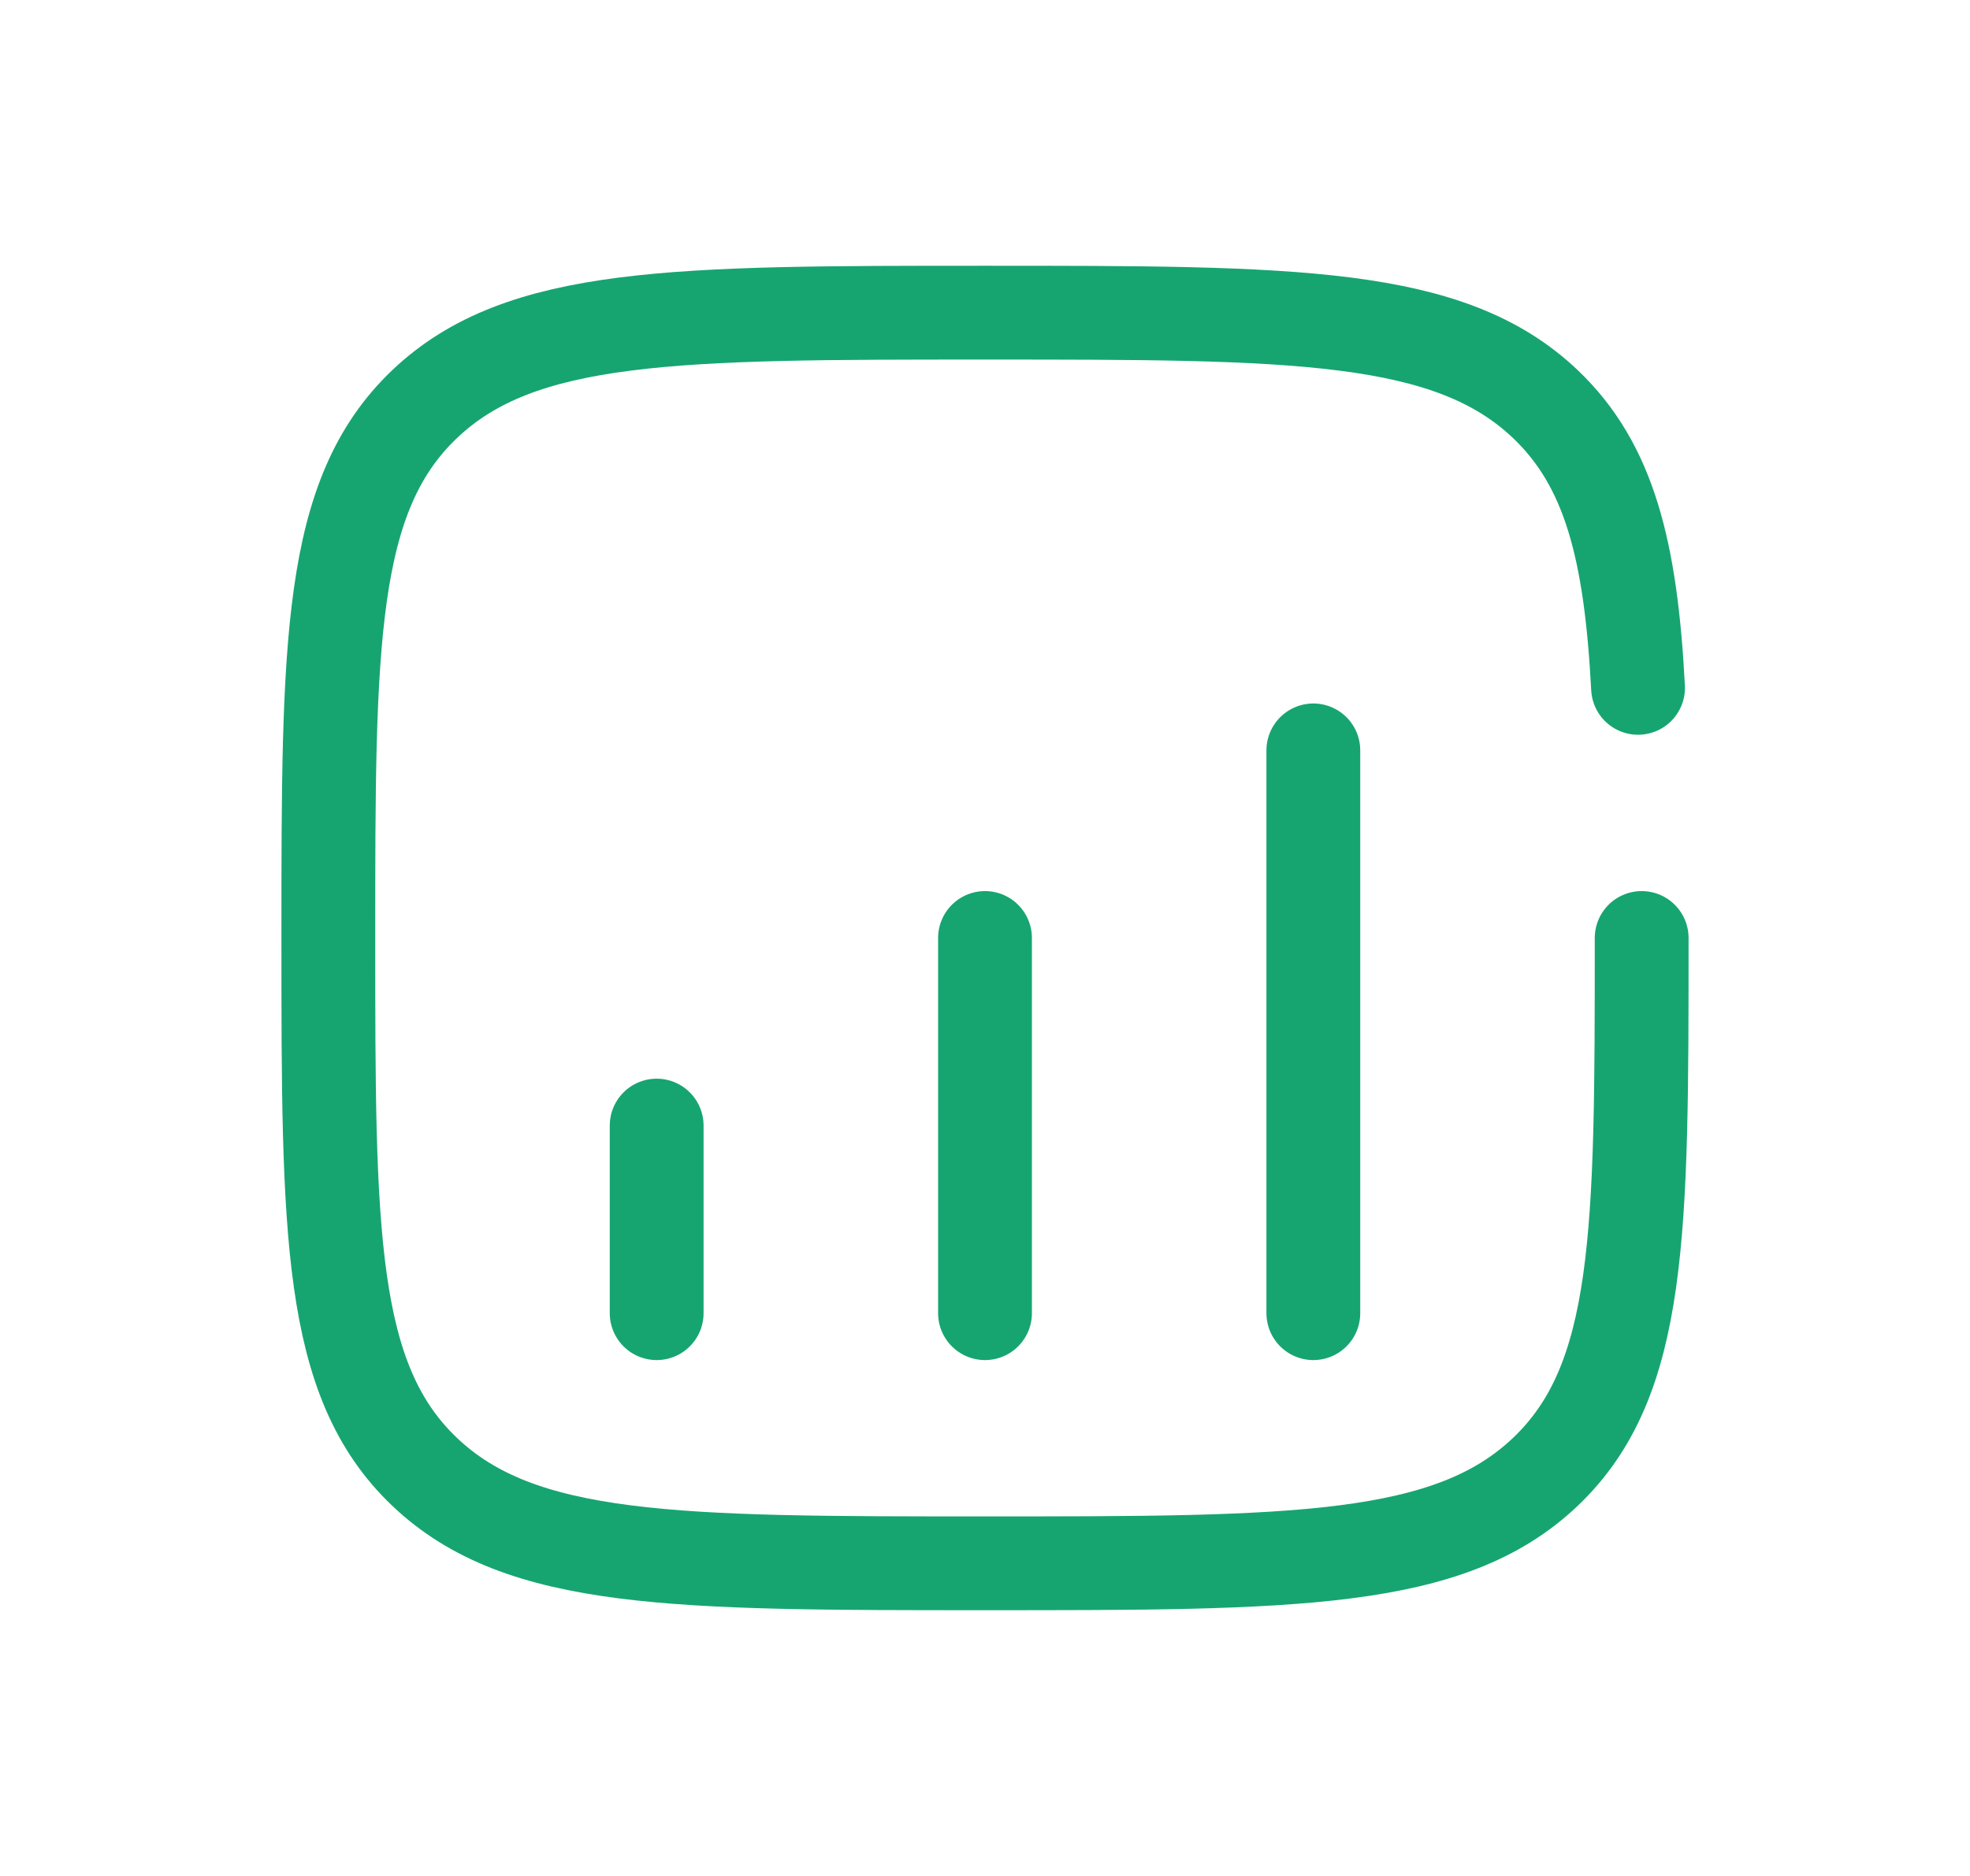
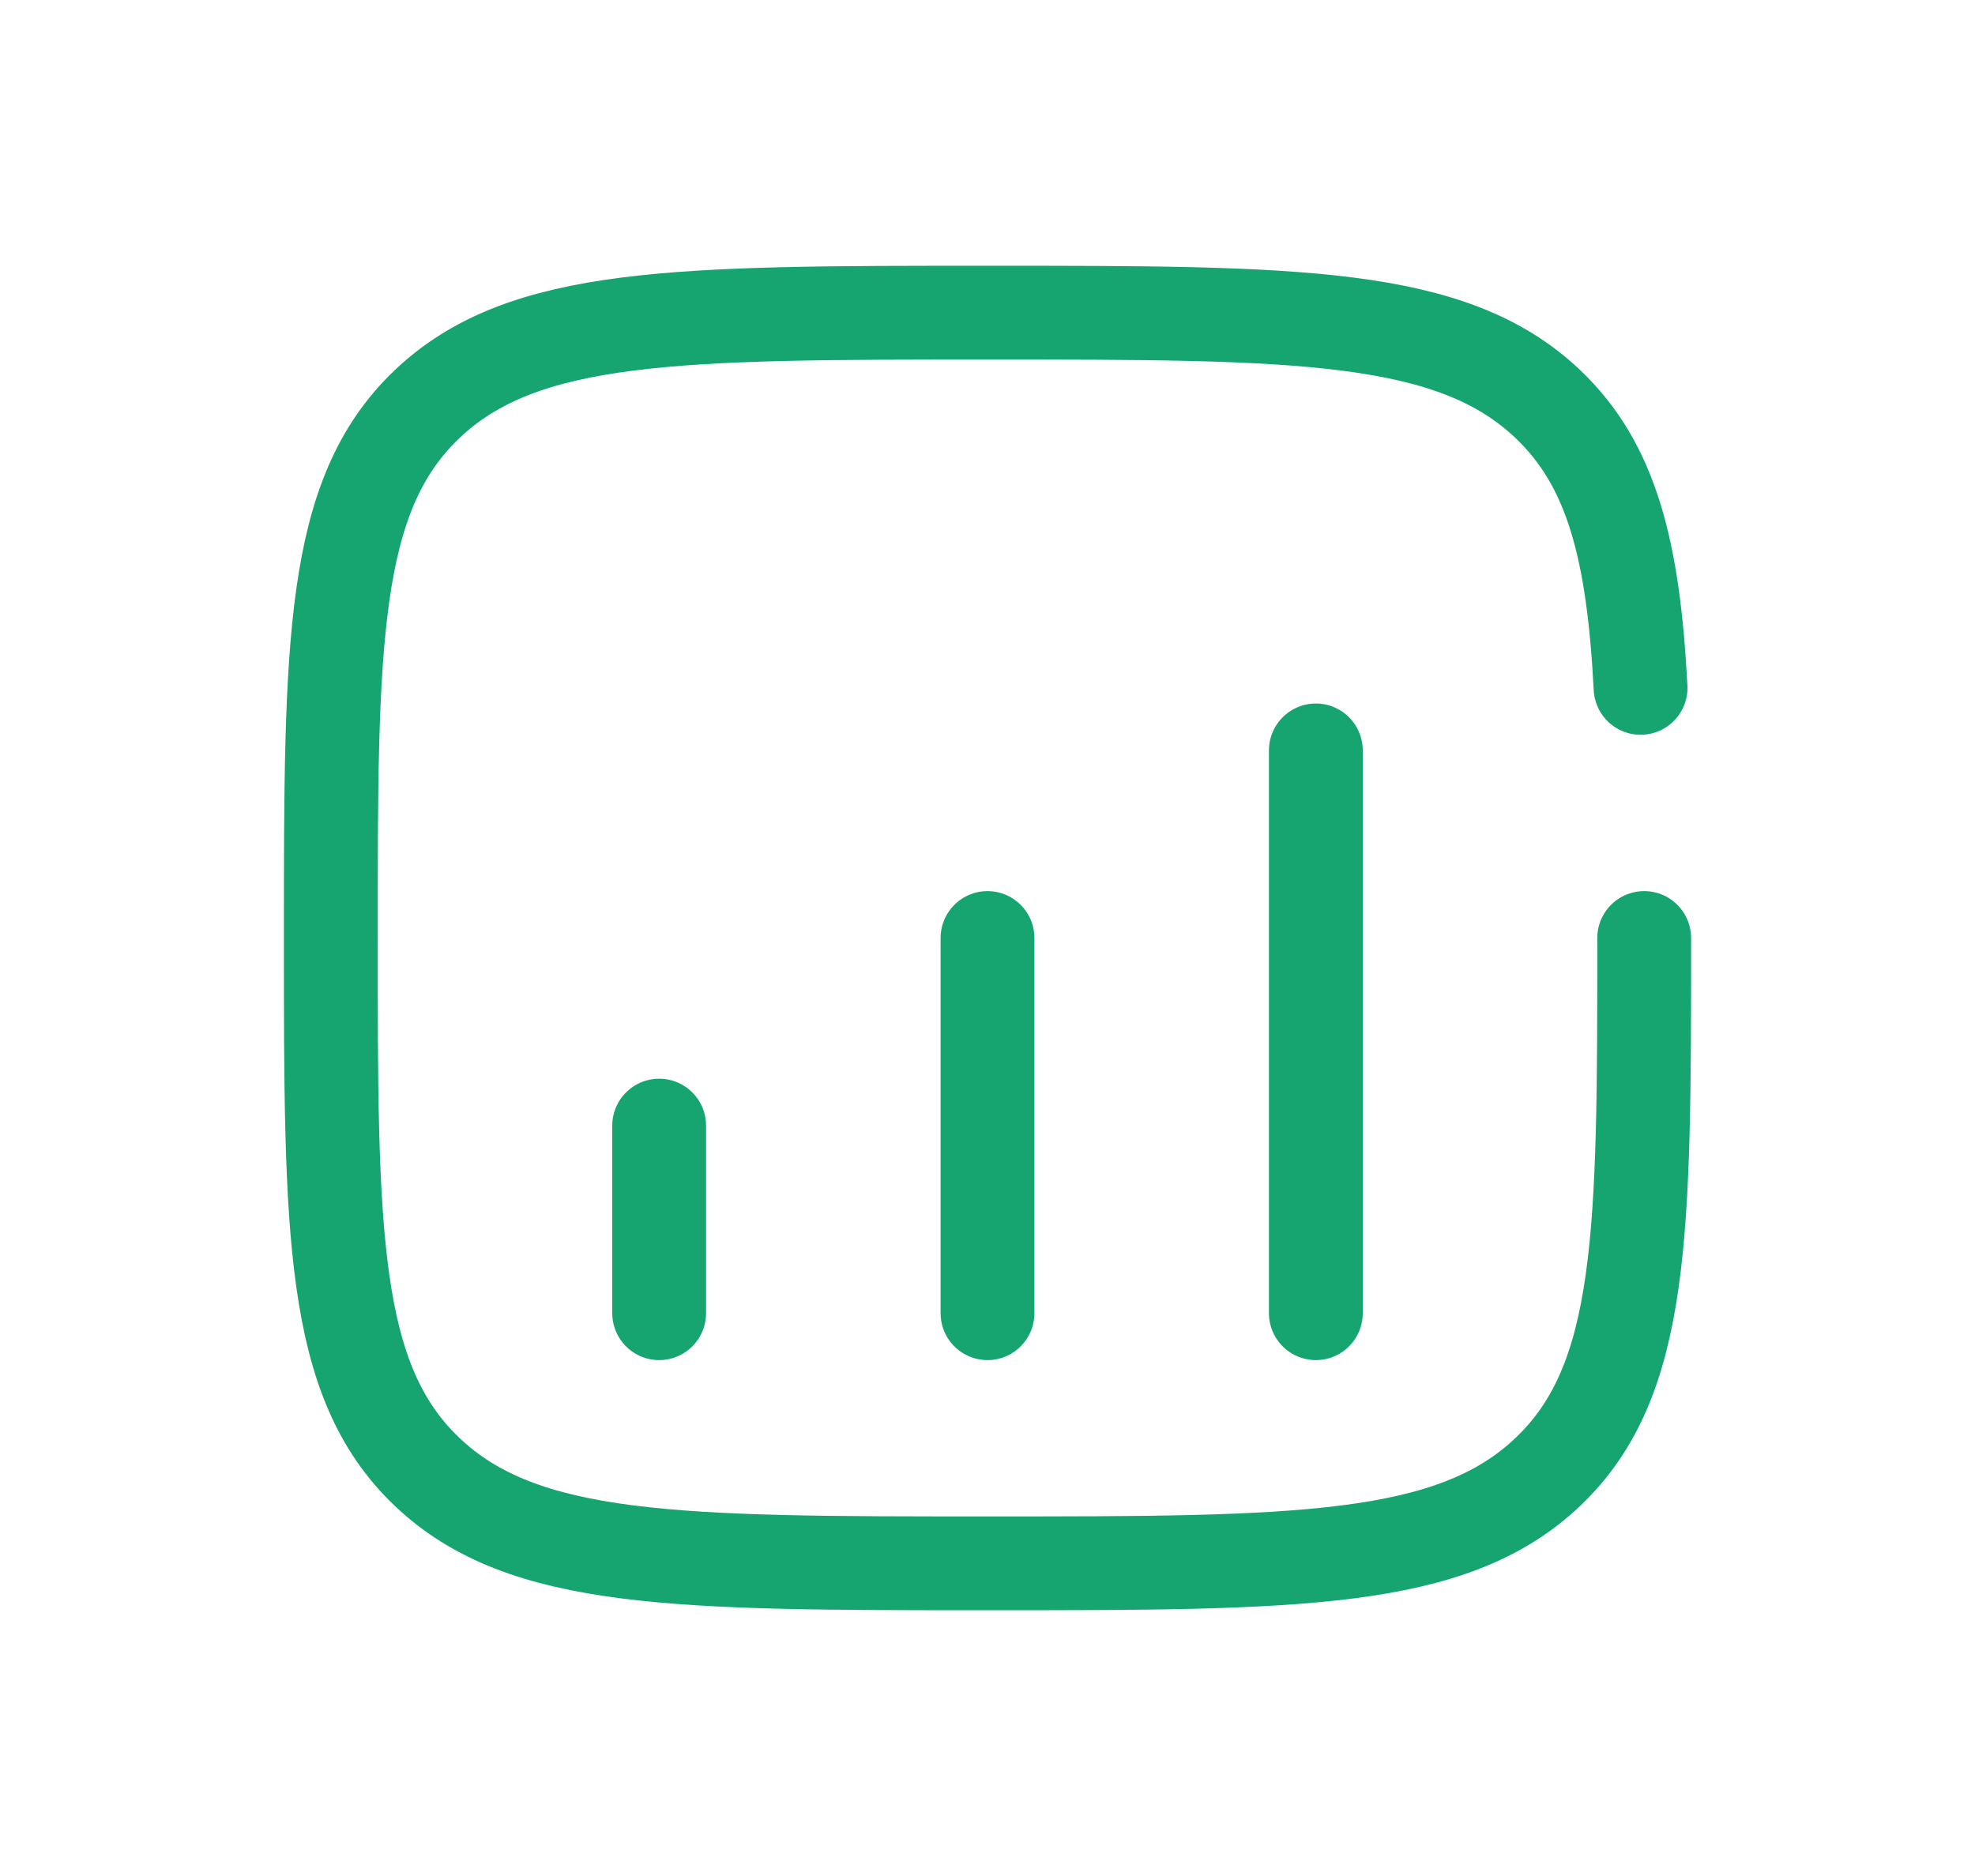
- <svg xmlns="http://www.w3.org/2000/svg" width="210" height="200" viewBox="0 0 210 200" fill="none">
+ <svg xmlns="http://www.w3.org/2000/svg" width="200" height="190" viewBox="0 0 210 200" fill="none">
  <path d="M70 140L70 120" stroke="#16A571" stroke-width="10" stroke-linecap="round" />
  <path d="M105 140V100" stroke="#16A571" stroke-width="10" stroke-linecap="round" />
  <path d="M140 140V80" stroke="#16A571" stroke-width="10" stroke-linecap="round" />
  <path d="M175 100C175 131.427 175 147.14 164.749 156.904C154.497 166.667 137.998 166.667 105 166.667C72.002 166.667 55.502 166.667 45.251 156.904C35 147.14 35 131.427 35 100C35 68.573 35 52.86 45.251 43.096C55.502 33.333 72.002 33.333 105 33.333C137.998 33.333 154.497 33.333 164.749 43.096C171.565 49.588 173.849 58.71 174.614 73.333" stroke="#16A571" stroke-width="10" stroke-linecap="round" />
</svg>
